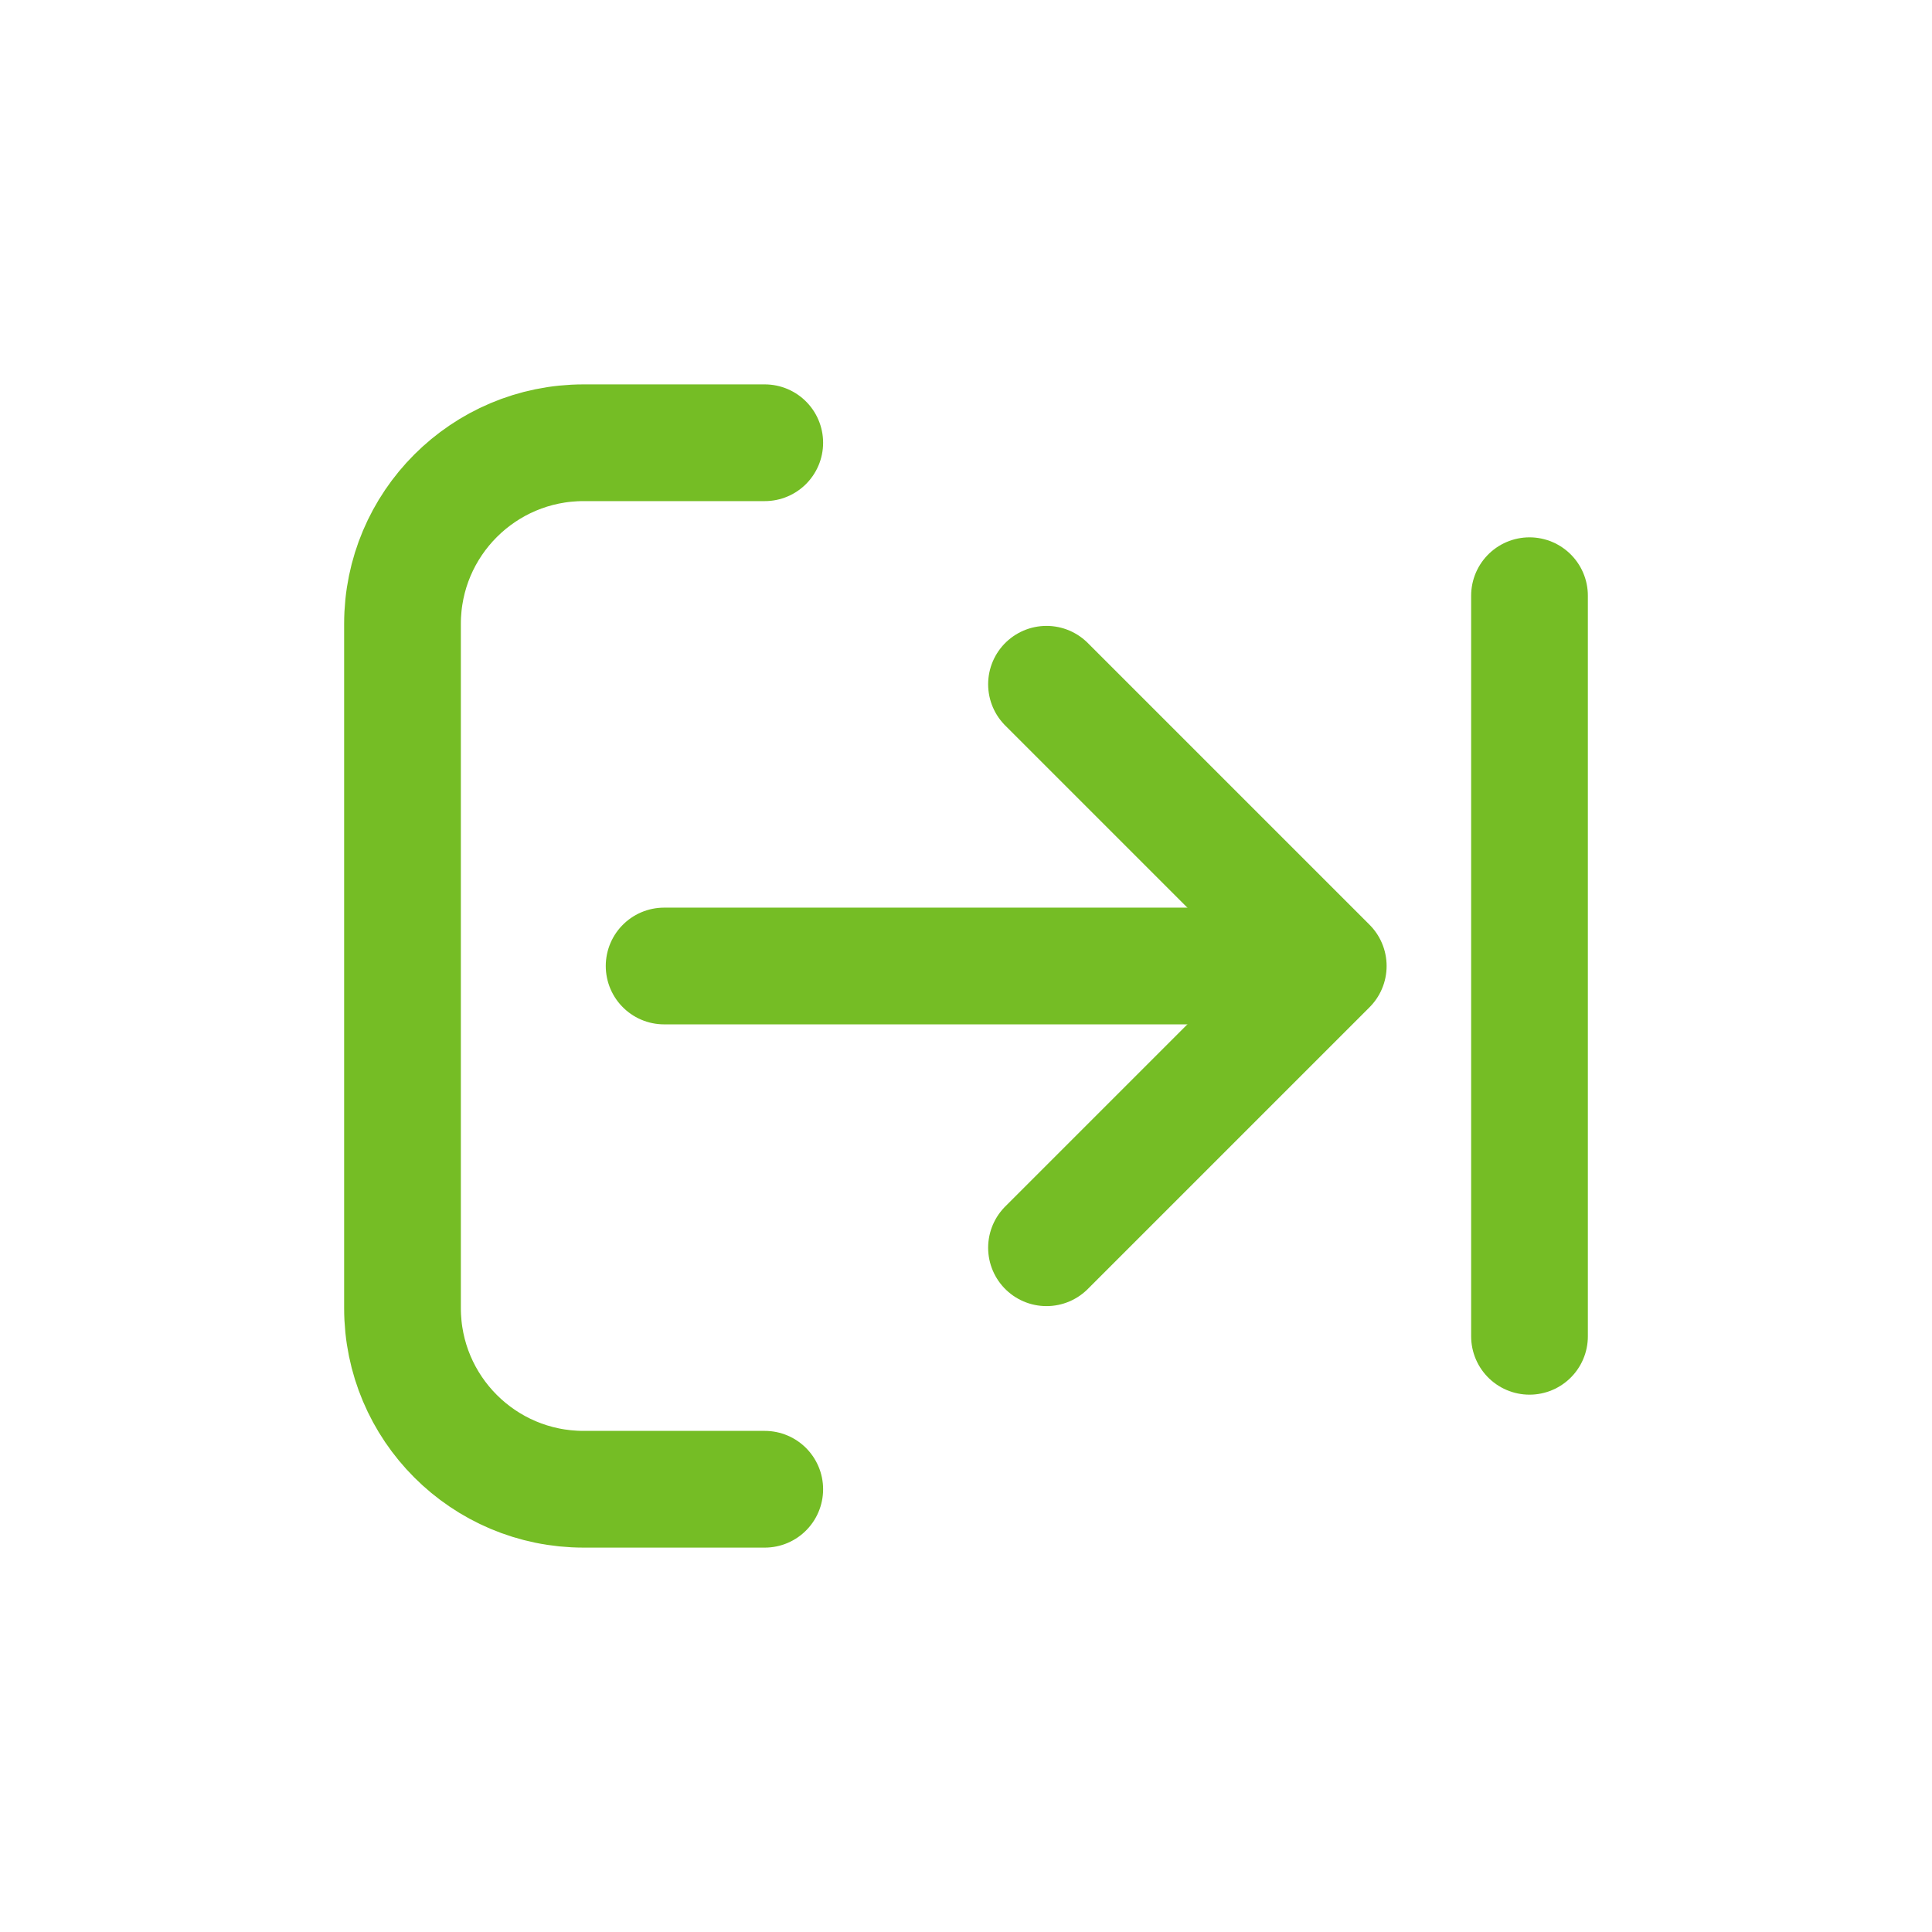
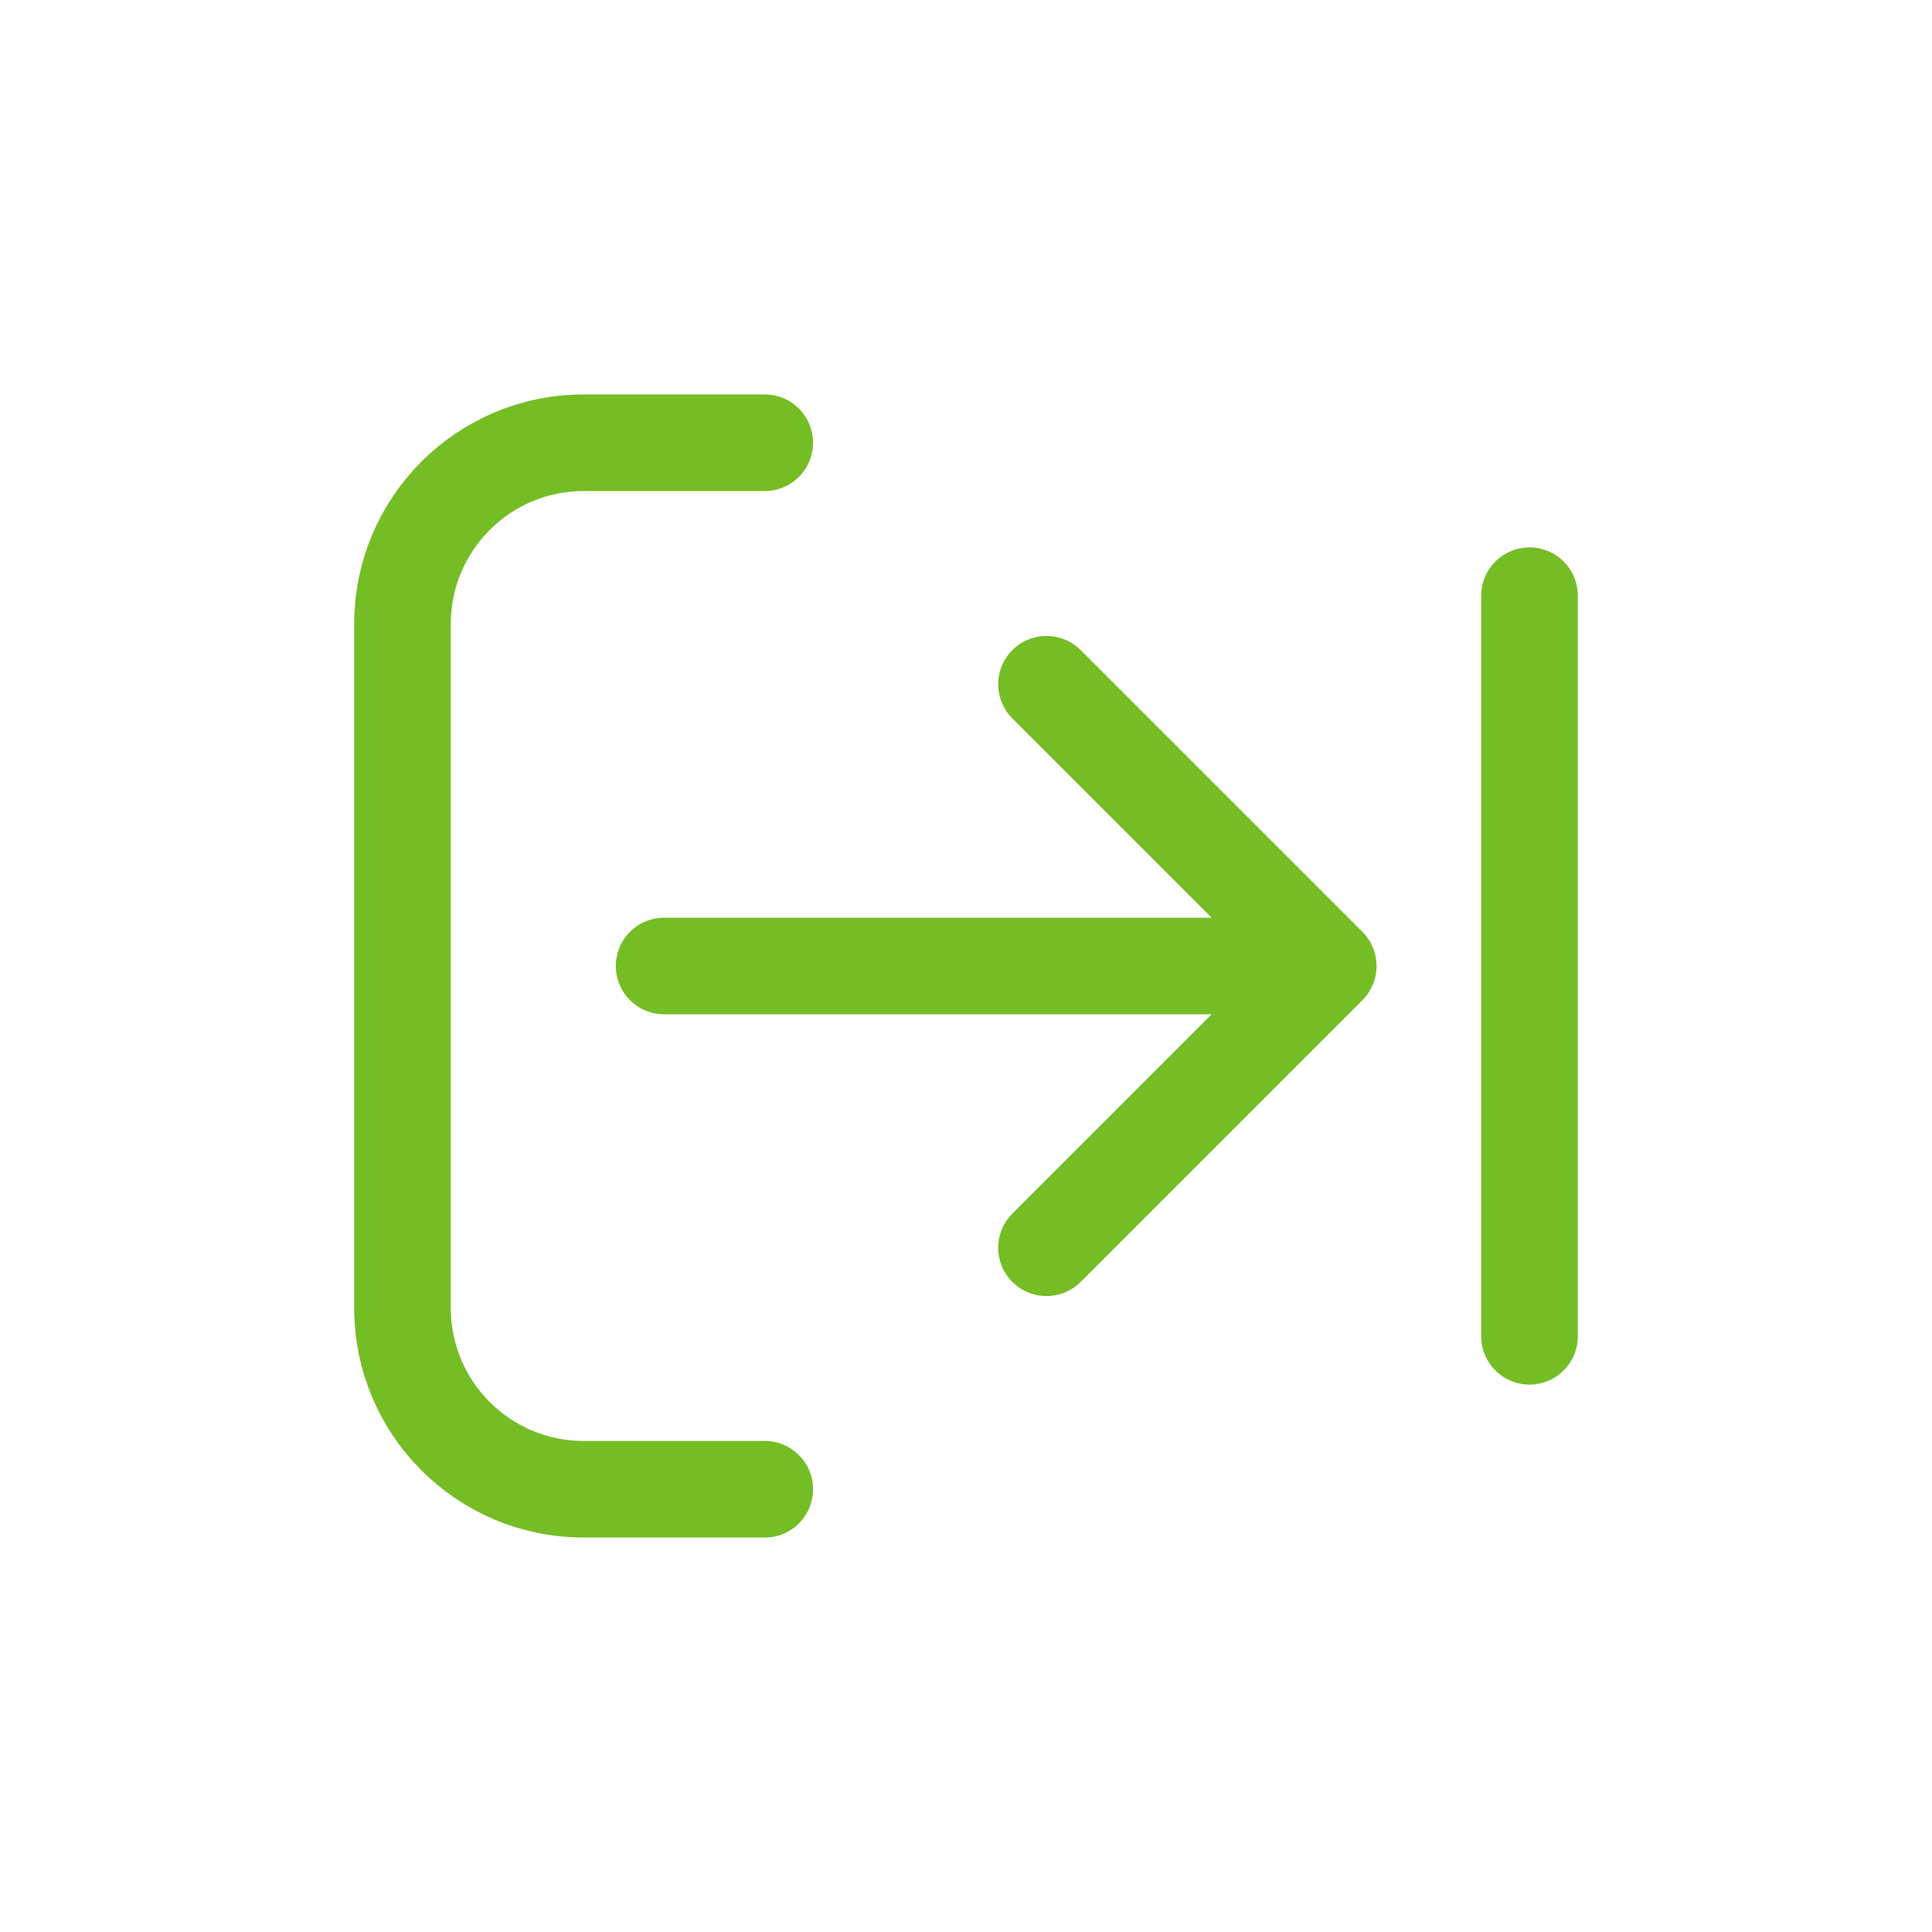
- <svg xmlns="http://www.w3.org/2000/svg" viewBox="0 0 24 24" color="#75bd25" fill="none" stroke="currentColor" stroke-width="1.45" stroke-linecap="round" stroke-linejoin="round" data-line-weight="soft-metal-145">
+ <svg xmlns="http://www.w3.org/2000/svg" viewBox="0 0 24 24" color="#75bd25" fill="none" stroke="currentColor" stroke-width="1.2" stroke-linecap="round" stroke-linejoin="round" data-line-weight="soft-metal-120">
  <path d="M9.5 5.5H7.25A2.25 2.25 0 0 0 5 7.75v8.5a2.25 2.25 0 0 0 2.25 2.25H9.5" />
  <path d="M13 8.5 16.5 12 13 15.5" />
  <path d="M8.25 12h8" />
  <path d="M19 7.4v9.2" />
</svg>
